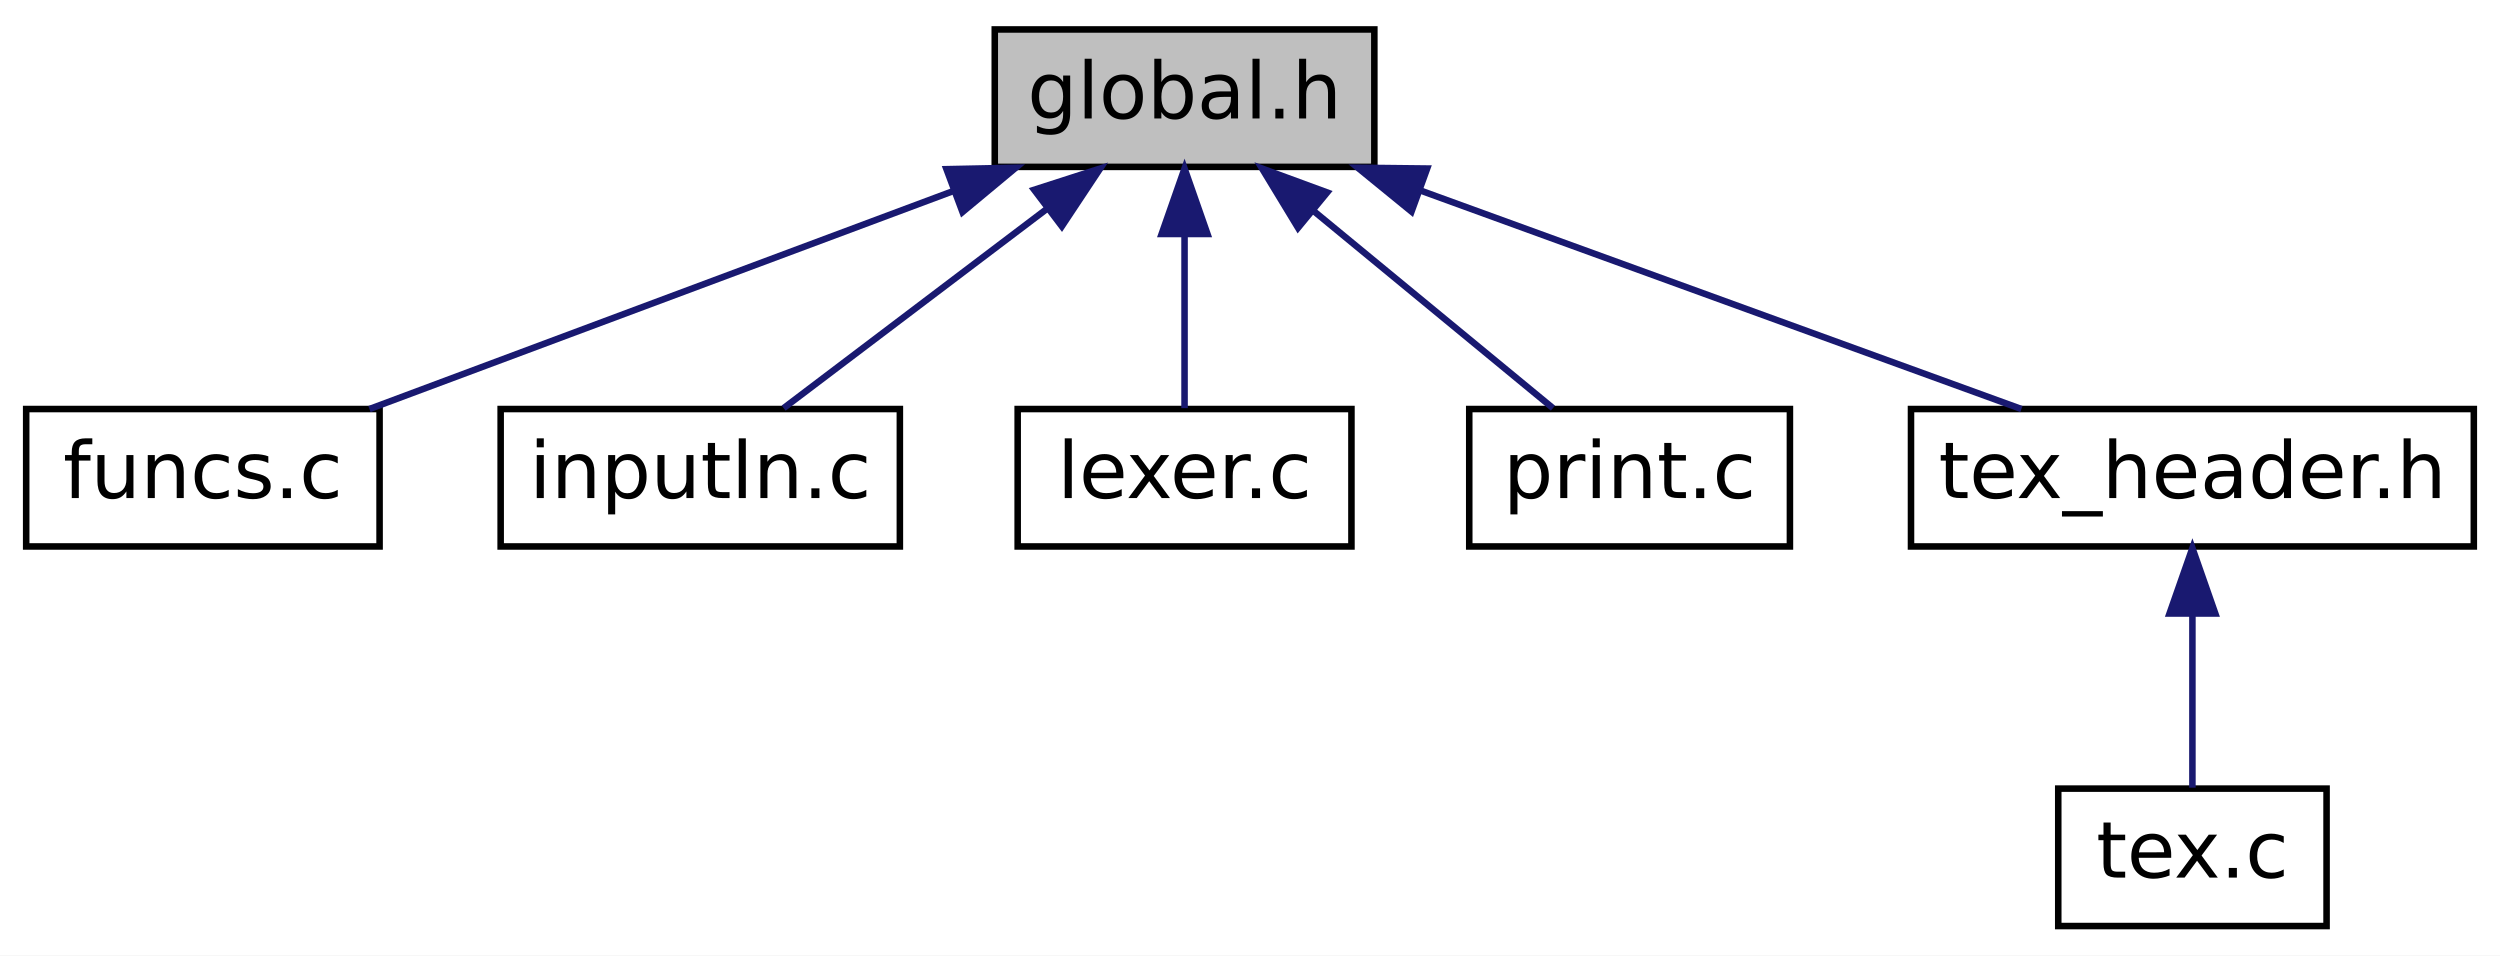
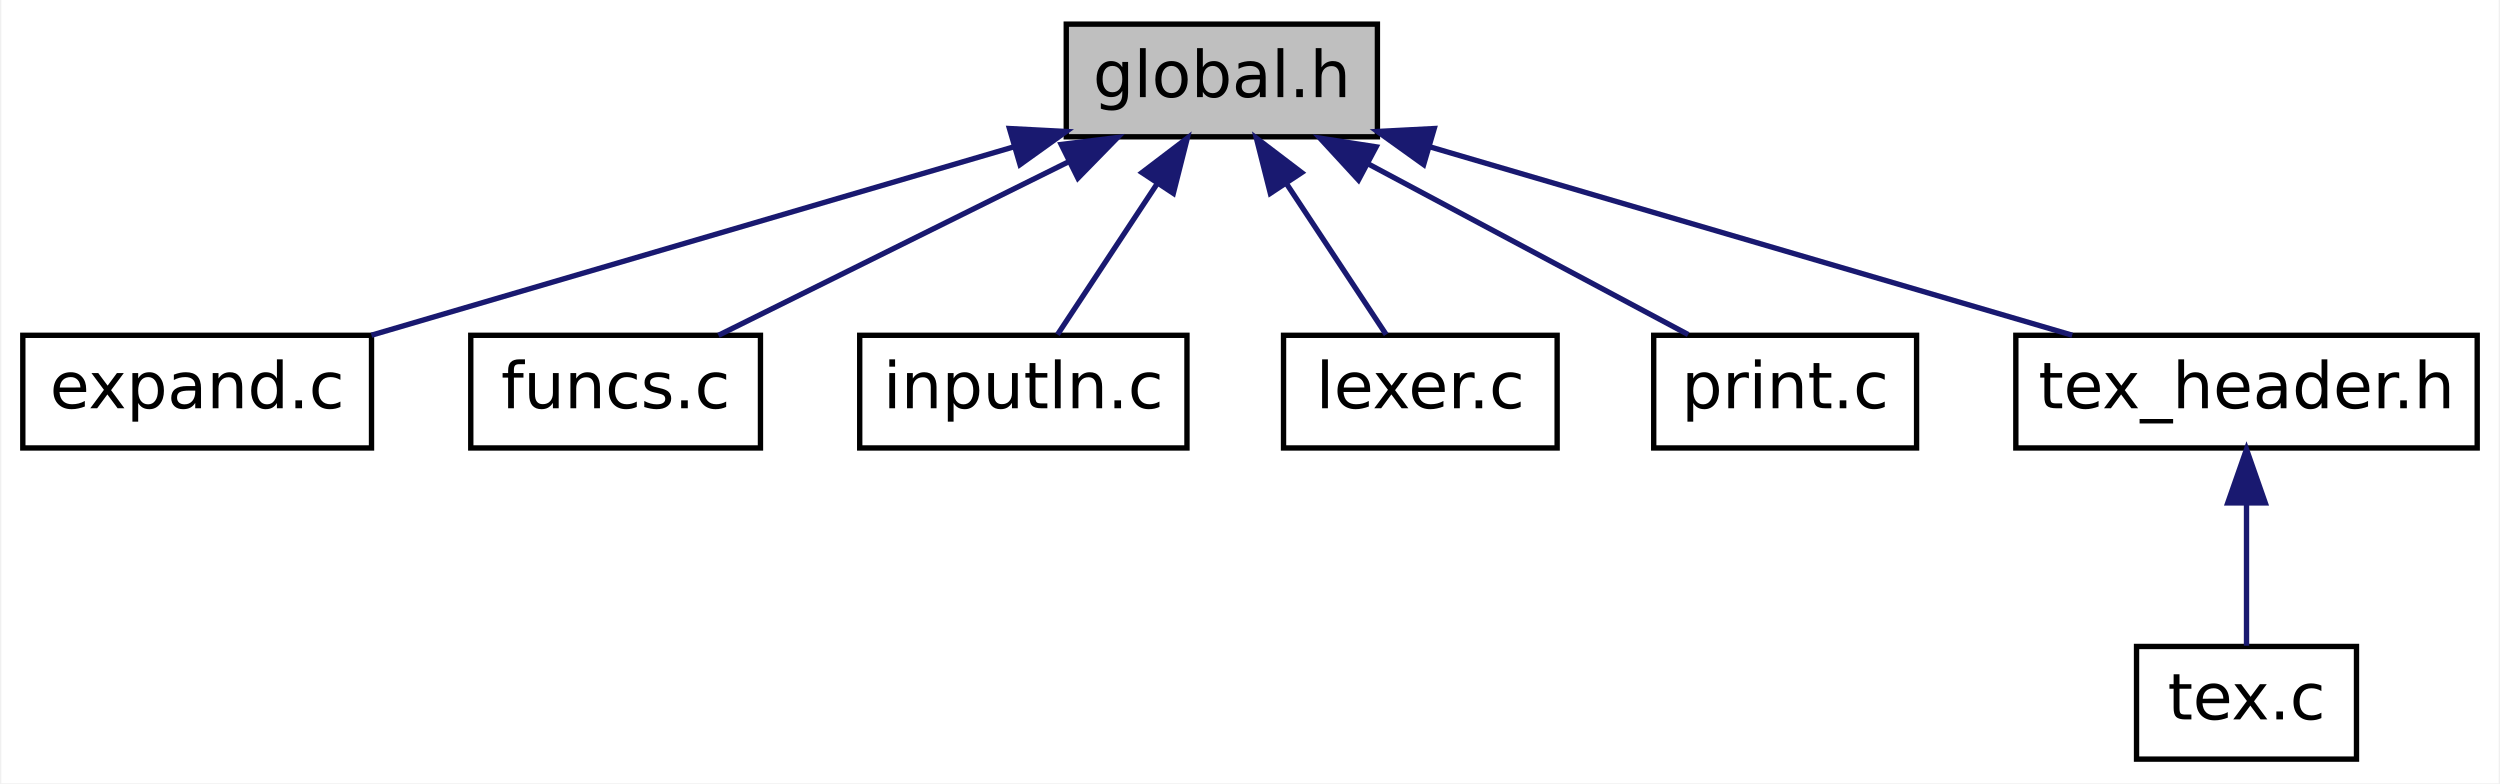
- <svg xmlns="http://www.w3.org/2000/svg" xmlns:xlink="http://www.w3.org/1999/xlink" width="382pt" height="146pt" viewBox="0.00 0.00 382.00 146.00">
+ <svg xmlns="http://www.w3.org/2000/svg" xmlns:xlink="http://www.w3.org/1999/xlink" width="466pt" height="146pt" viewBox="0.00 0.00 465.50 146.00">
  <g id="graph0" class="graph" transform="scale(1 1) rotate(0) translate(4 142)">
-     <polygon fill="white" stroke="transparent" points="-4,4 -4,-142 378,-142 378,4 -4,4" />
+     <polygon fill="white" stroke="transparent" points="-4,4 -4,-142 461.5,-142 461.5,4 -4,4" />
    <g id="node1" class="node">
      <g id="a_node1">
        <a xlink:title=" ">
-           <polygon fill="#bfbfbf" stroke="black" points="148,-116.5 148,-137.5 206,-137.5 206,-116.5 148,-116.5" />
-           <text text-anchor="middle" x="177" y="-123.9" font-family="DejaVuSans" font-size="12.00">global.h</text>
+           <polygon fill="#bfbfbf" stroke="black" points="194.5,-116.5 194.5,-137.5 252.5,-137.5 252.5,-116.5 194.5,-116.5" />
+           <text text-anchor="middle" x="223.5" y="-123.9" font-family="DejaVuSans" font-size="12.00">global.h</text>
        </a>
      </g>
    </g>
    <g id="node2" class="node">
      <g id="a_node2">
-         <a xlink:href="funcs_8c.html" target="_top" xlink:title=" ">
-           <polygon fill="white" stroke="black" points="0,-58.5 0,-79.5 54,-79.5 54,-58.5 0,-58.5" />
-           <text text-anchor="middle" x="27" y="-65.9" font-family="DejaVuSans" font-size="12.00">funcs.c</text>
+         <a xlink:href="expand_8c.html" target="_top" xlink:title=" ">
+           <polygon fill="white" stroke="black" points="0,-58.5 0,-79.5 65,-79.5 65,-58.5 0,-58.5" />
+           <text text-anchor="middle" x="32.5" y="-65.9" font-family="DejaVuSans" font-size="12.00">expand.c</text>
        </a>
      </g>
    </g>
    <g id="edge1" class="edge">
-       <path fill="none" stroke="midnightblue" d="M141.61,-112.79C114.22,-102.56 76.95,-88.65 52.45,-79.5" />
-       <polygon fill="midnightblue" stroke="midnightblue" points="140.62,-116.15 151.21,-116.37 143.07,-109.6 140.62,-116.15" />
+       <path fill="none" stroke="midnightblue" d="M184.56,-114.58C149.33,-104.26 98.06,-89.22 64.99,-79.52" />
+       <polygon fill="midnightblue" stroke="midnightblue" points="183.91,-118.04 194.49,-117.49 185.88,-111.32 183.91,-118.04" />
    </g>
    <g id="node3" class="node">
      <g id="a_node3">
-         <a xlink:href="inputln_8c.html" target="_top" xlink:title=" ">
-           <polygon fill="white" stroke="black" points="72.5,-58.5 72.5,-79.5 133.5,-79.5 133.5,-58.5 72.5,-58.5" />
-           <text text-anchor="middle" x="103" y="-65.9" font-family="DejaVuSans" font-size="12.00">inputln.c</text>
+         <a xlink:href="funcs_8c.html" target="_top" xlink:title=" ">
+           <polygon fill="white" stroke="black" points="83.5,-58.5 83.5,-79.5 137.5,-79.5 137.5,-58.5 83.5,-58.5" />
+           <text text-anchor="middle" x="110.5" y="-65.9" font-family="DejaVuSans" font-size="12.00">funcs.c</text>
        </a>
      </g>
    </g>
    <g id="edge2" class="edge">
-       <path fill="none" stroke="midnightblue" d="M156.13,-110.21C143.14,-100.37 126.84,-88.04 115.74,-79.64" />
-       <polygon fill="midnightblue" stroke="midnightblue" points="154.02,-113 164.11,-116.25 158.25,-107.42 154.02,-113" />
+       <path fill="none" stroke="midnightblue" d="M194.92,-111.84C174.49,-101.71 147.56,-88.37 129.67,-79.5" />
+       <polygon fill="midnightblue" stroke="midnightblue" points="193.56,-115.07 204.07,-116.37 196.67,-108.8 193.56,-115.07" />
    </g>
    <g id="node4" class="node">
      <g id="a_node4">
-         <a xlink:href="lexer_8c.html" target="_top" xlink:title=" ">
-           <polygon fill="white" stroke="black" points="151.5,-58.5 151.5,-79.5 202.5,-79.5 202.5,-58.5 151.5,-58.5" />
-           <text text-anchor="middle" x="177" y="-65.9" font-family="DejaVuSans" font-size="12.00">lexer.c</text>
+         <a xlink:href="inputln_8c.html" target="_top" xlink:title=" ">
+           <polygon fill="white" stroke="black" points="156,-58.5 156,-79.5 217,-79.5 217,-58.5 156,-58.5" />
+           <text text-anchor="middle" x="186.5" y="-65.9" font-family="DejaVuSans" font-size="12.00">inputln.c</text>
        </a>
      </g>
    </g>
    <g id="edge3" class="edge">
-       <path fill="none" stroke="midnightblue" d="M177,-106.16C177,-97.16 177,-86.92 177,-79.64" />
-       <polygon fill="midnightblue" stroke="midnightblue" points="173.5,-106.25 177,-116.25 180.5,-106.25 173.5,-106.25" />
+       <path fill="none" stroke="midnightblue" d="M211.36,-107.63C205.19,-98.29 197.94,-87.32 192.87,-79.64" />
+       <polygon fill="midnightblue" stroke="midnightblue" points="208.62,-109.83 217.06,-116.25 214.46,-105.97 208.62,-109.83" />
    </g>
    <g id="node5" class="node">
      <g id="a_node5">
-         <a xlink:href="print_8c.html" target="_top" xlink:title=" ">
-           <polygon fill="white" stroke="black" points="220.5,-58.5 220.5,-79.5 269.5,-79.5 269.5,-58.5 220.5,-58.5" />
-           <text text-anchor="middle" x="245" y="-65.9" font-family="DejaVuSans" font-size="12.00">print.c</text>
+         <a xlink:href="lexer_8c.html" target="_top" xlink:title=" ">
+           <polygon fill="white" stroke="black" points="235,-58.5 235,-79.5 286,-79.5 286,-58.5 235,-58.5" />
+           <text text-anchor="middle" x="260.5" y="-65.9" font-family="DejaVuSans" font-size="12.00">lexer.c</text>
        </a>
      </g>
    </g>
    <g id="edge4" class="edge">
-       <path fill="none" stroke="midnightblue" d="M196.86,-109.65C208.69,-99.91 223.29,-87.88 233.29,-79.64" />
-       <polygon fill="midnightblue" stroke="midnightblue" points="194.34,-107.19 188.84,-116.25 198.79,-112.59 194.34,-107.19" />
+       <path fill="none" stroke="midnightblue" d="M235.64,-107.63C241.81,-98.29 249.06,-87.32 254.13,-79.64" />
+       <polygon fill="midnightblue" stroke="midnightblue" points="232.54,-105.97 229.94,-116.25 238.38,-109.83 232.54,-105.97" />
    </g>
    <g id="node6" class="node">
      <g id="a_node6">
-         <a xlink:href="tex__header_8h.html" target="_top" xlink:title=" ">
-           <polygon fill="white" stroke="black" points="288,-58.5 288,-79.5 374,-79.5 374,-58.5 288,-58.5" />
-           <text text-anchor="middle" x="331" y="-65.9" font-family="DejaVuSans" font-size="12.00">tex_header.h</text>
+         <a xlink:href="print_8c.html" target="_top" xlink:title=" ">
+           <polygon fill="white" stroke="black" points="304,-58.5 304,-79.5 353,-79.5 353,-58.5 304,-58.5" />
+           <text text-anchor="middle" x="328.5" y="-65.9" font-family="DejaVuSans" font-size="12.00">print.c</text>
        </a>
      </g>
    </g>
    <g id="edge5" class="edge">
-       <path fill="none" stroke="midnightblue" d="M212.96,-112.92C241.11,-102.69 279.61,-88.69 304.87,-79.5" />
-       <polygon fill="midnightblue" stroke="midnightblue" points="211.68,-109.67 203.47,-116.37 214.07,-116.25 211.68,-109.67" />
+       <path fill="none" stroke="midnightblue" d="M250.76,-111.46C269.55,-101.44 294,-88.4 310.42,-79.64" />
+       <polygon fill="midnightblue" stroke="midnightblue" points="248.97,-108.45 241.79,-116.25 252.26,-114.63 248.97,-108.45" />
    </g>
    <g id="node7" class="node">
      <g id="a_node7">
-         <a xlink:href="tex_8c.html" target="_top" xlink:title=" ">
-           <polygon fill="white" stroke="black" points="310.5,-0.5 310.5,-21.5 351.5,-21.5 351.5,-0.5 310.5,-0.5" />
-           <text text-anchor="middle" x="331" y="-7.9" font-family="DejaVuSans" font-size="12.00">tex.c</text>
+         <a xlink:href="tex__header_8h.html" target="_top" xlink:title=" ">
+           <polygon fill="white" stroke="black" points="371.5,-58.5 371.5,-79.5 457.5,-79.5 457.5,-58.5 371.5,-58.5" />
+           <text text-anchor="middle" x="414.5" y="-65.9" font-family="DejaVuSans" font-size="12.00">tex_header.h</text>
        </a>
      </g>
    </g>
    <g id="edge6" class="edge">
-       <path fill="none" stroke="midnightblue" d="M331,-48.16C331,-39.16 331,-28.92 331,-21.64" />
-       <polygon fill="midnightblue" stroke="midnightblue" points="327.5,-48.25 331,-58.25 334.5,-48.25 327.5,-48.25" />
+       <path fill="none" stroke="midnightblue" d="M262.44,-114.58C297.67,-104.26 348.94,-89.22 382.01,-79.52" />
+       <polygon fill="midnightblue" stroke="midnightblue" points="261.12,-111.32 252.51,-117.49 263.09,-118.04 261.12,-111.32" />
+     </g>
+     <g id="node8" class="node">
+       <g id="a_node8">
+         <a xlink:href="tex_8c.html" target="_top" xlink:title=" ">
+           <polygon fill="white" stroke="black" points="394,-0.5 394,-21.5 435,-21.5 435,-0.5 394,-0.5" />
+           <text text-anchor="middle" x="414.5" y="-7.9" font-family="DejaVuSans" font-size="12.00">tex.c</text>
+         </a>
+       </g>
+     </g>
+     <g id="edge7" class="edge">
+       <path fill="none" stroke="midnightblue" d="M414.5,-48.16C414.5,-39.16 414.5,-28.92 414.5,-21.64" />
+       <polygon fill="midnightblue" stroke="midnightblue" points="411,-48.25 414.5,-58.25 418,-48.25 411,-48.25" />
    </g>
  </g>
</svg>
